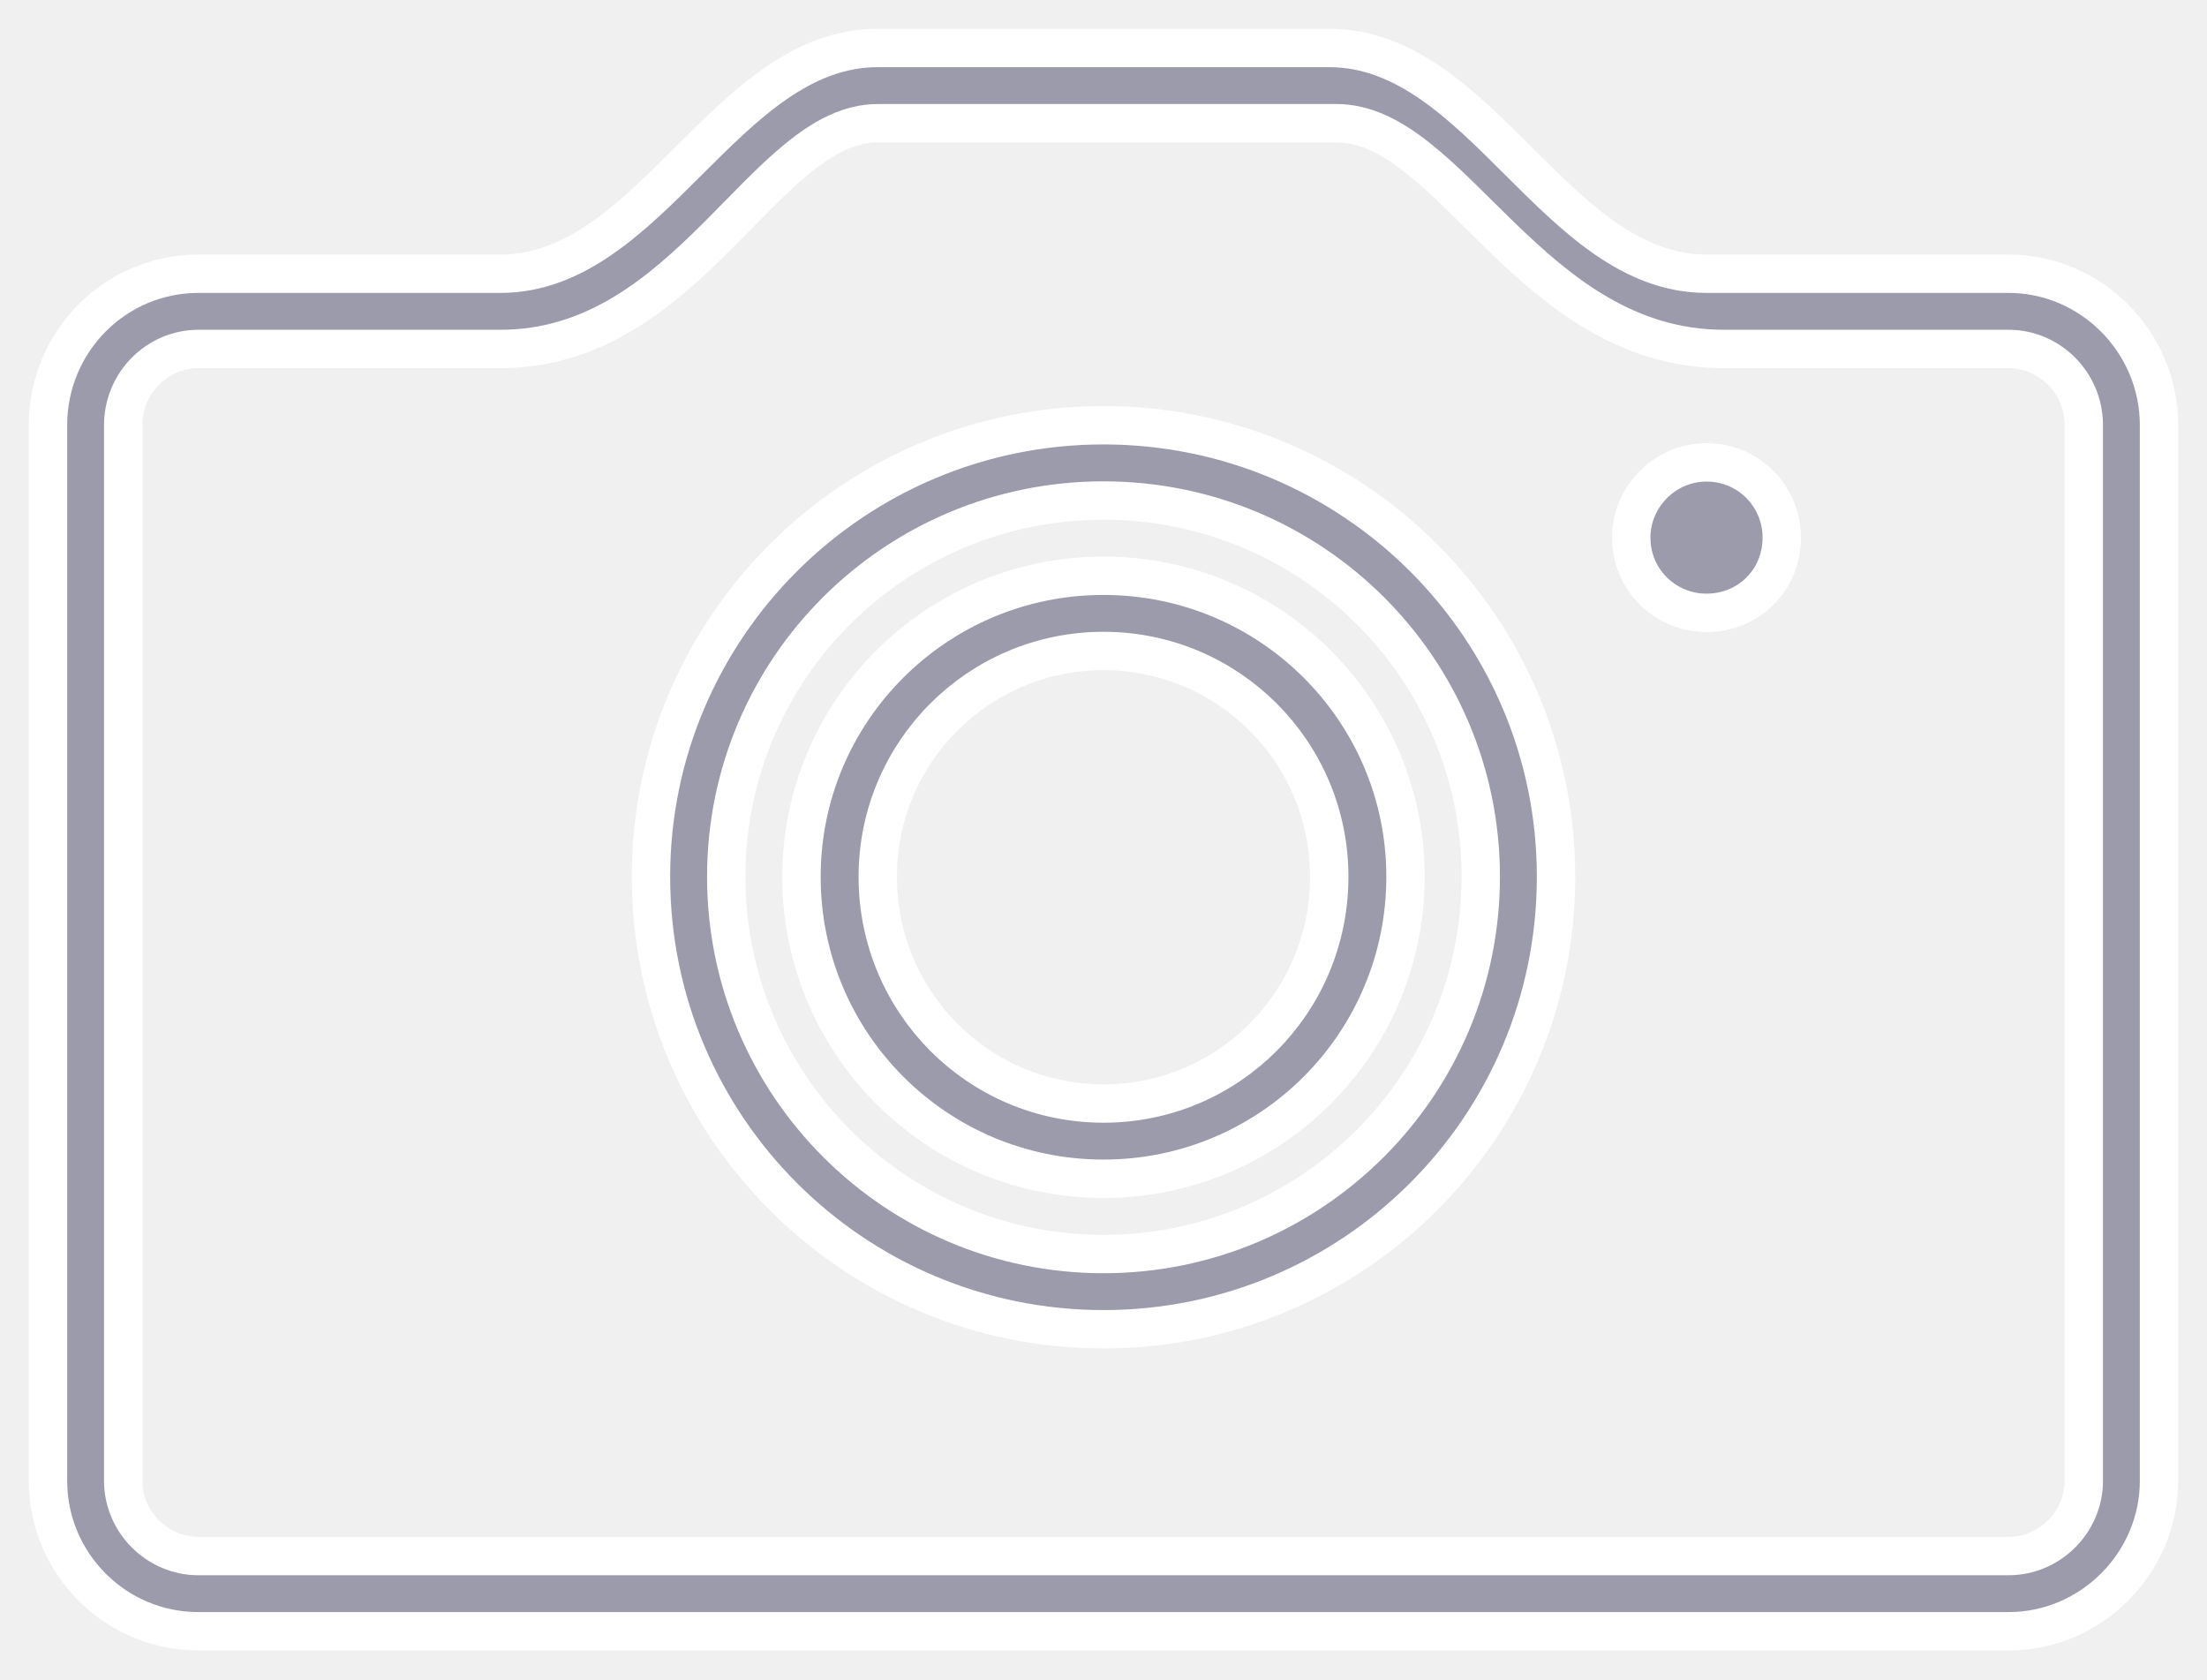
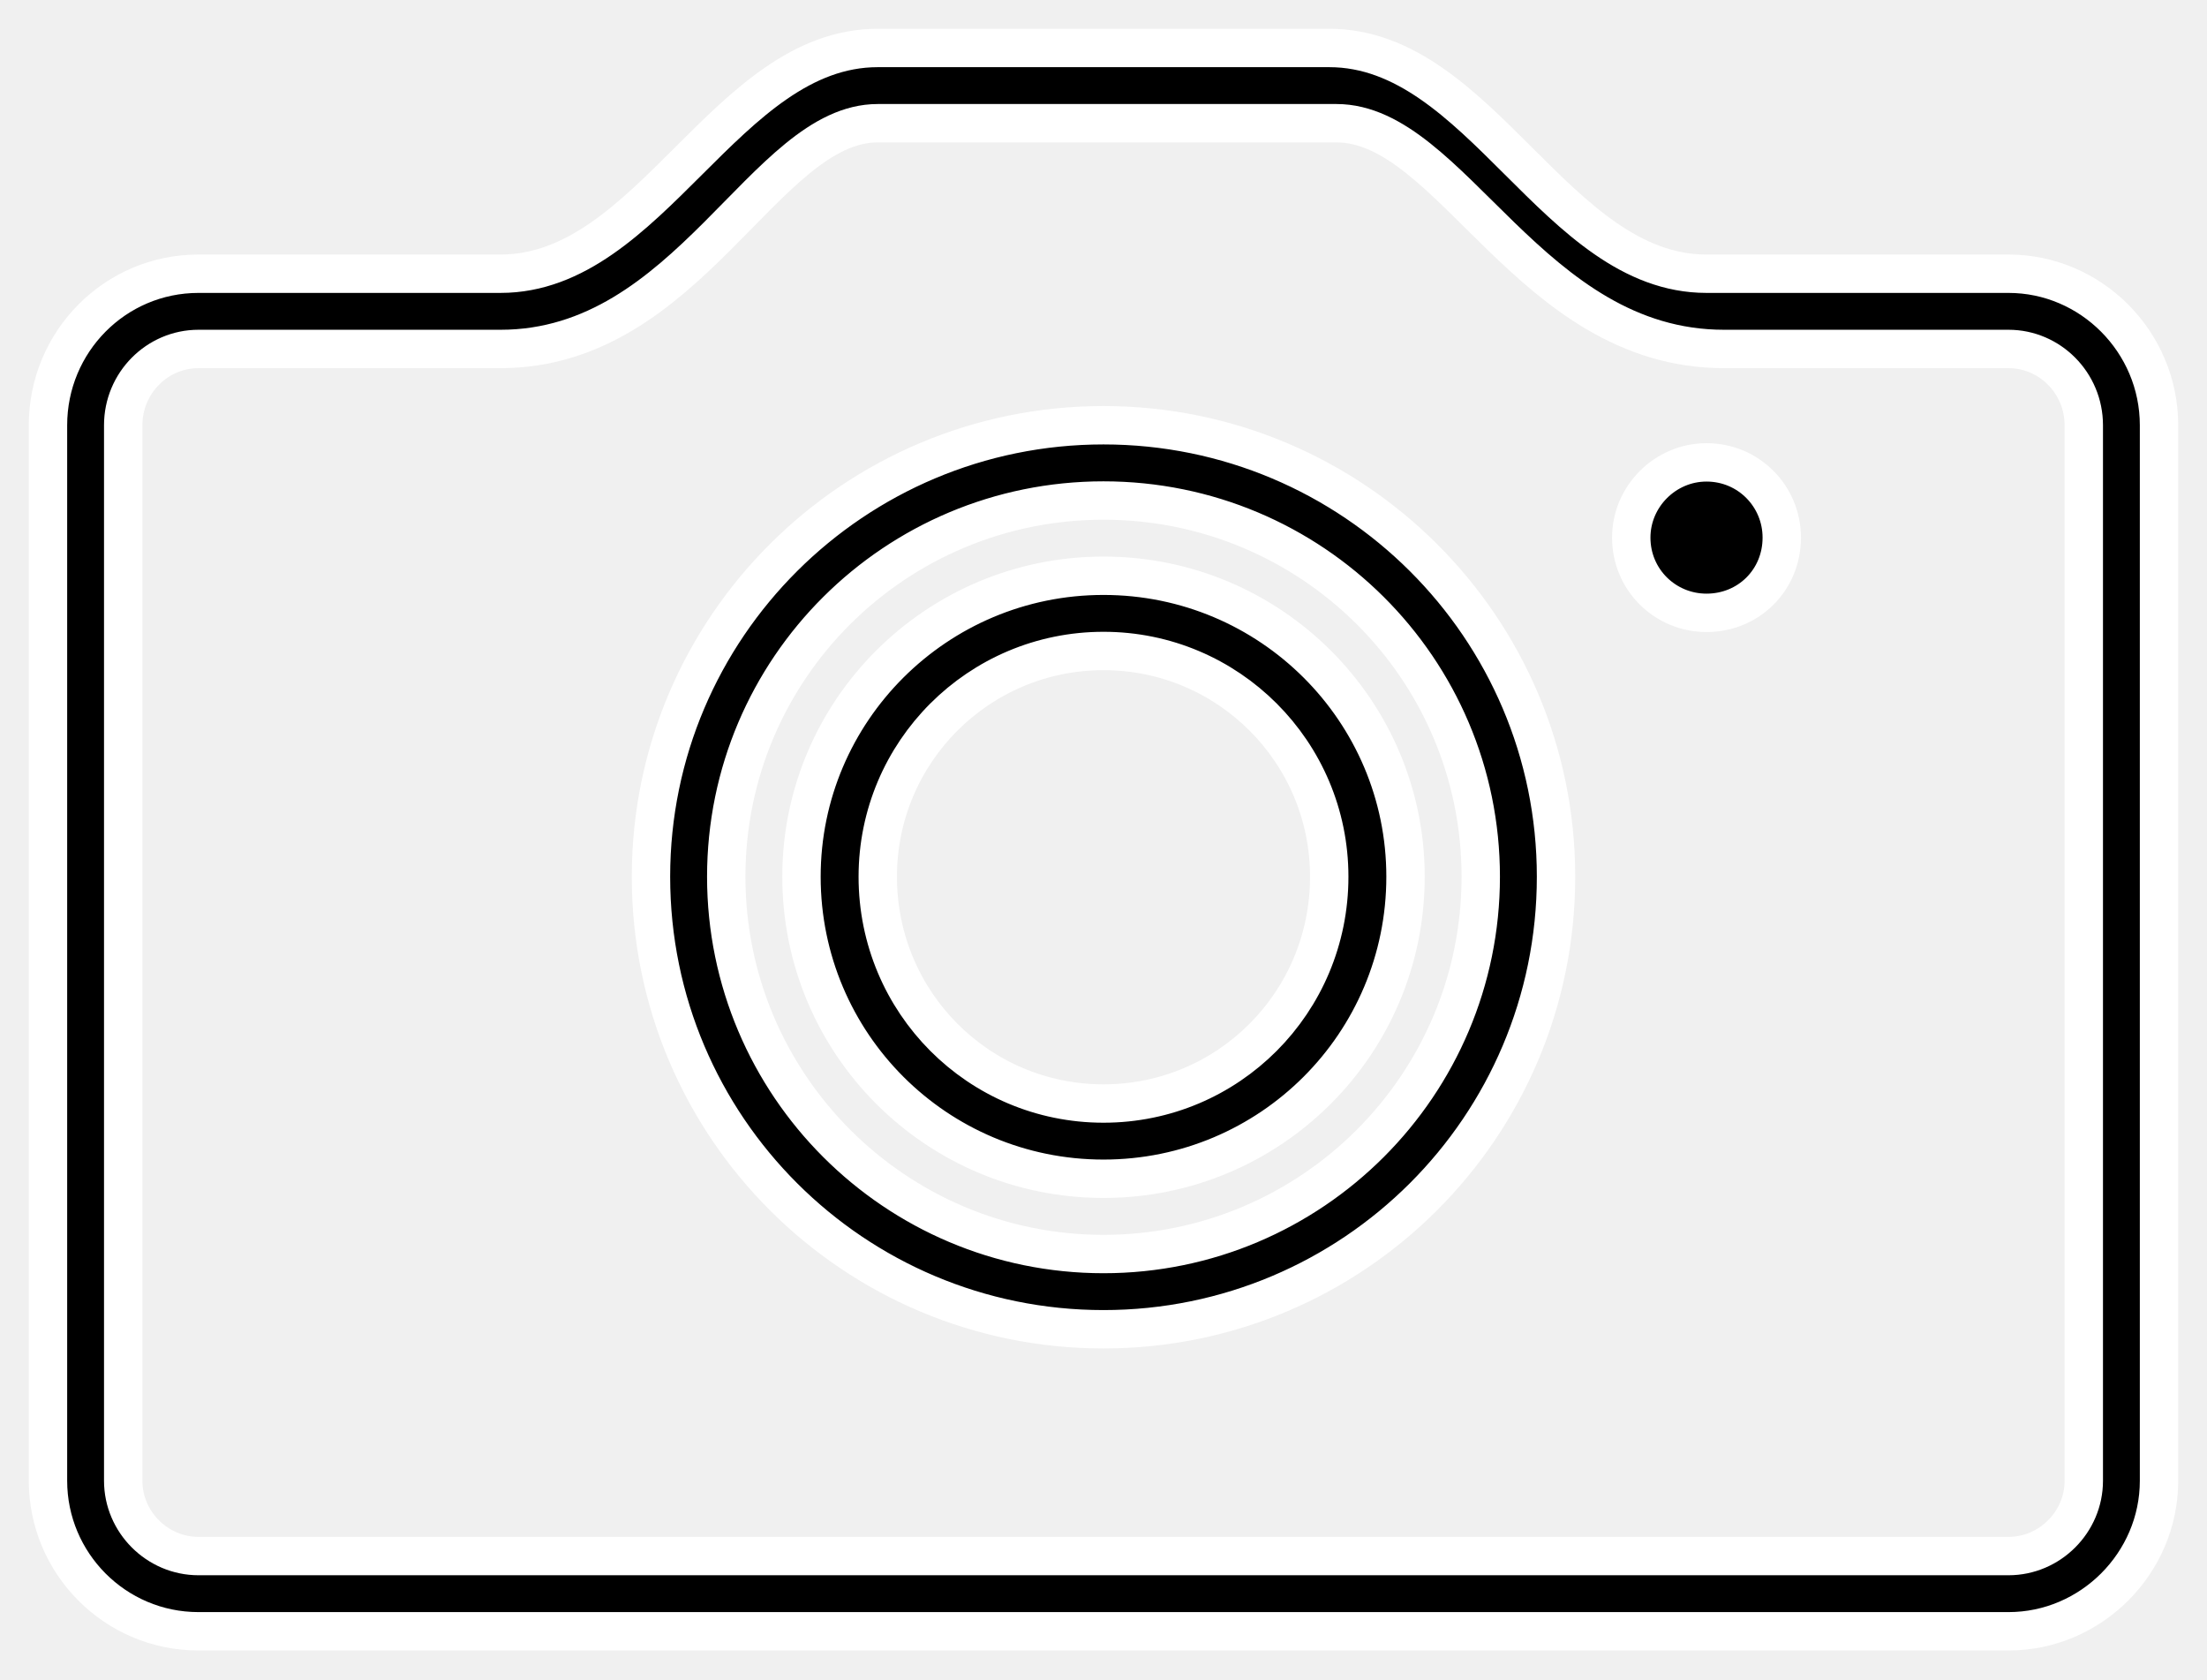
<svg xmlns="http://www.w3.org/2000/svg" width="46px" height="35px" viewBox="0 0 46 35" version="1.1">
  <defs />
  <g id="Page-1" stroke="none" stroke-width="1" fill="none" fill-rule="evenodd">
-     <g id="-Transaction-icons" transform="translate(-138, -667)" stroke-width="0.8" stroke="#FFFFFF" fill="#9B9BAB">
+     <g id="-Transaction-icons" transform="translate(-138, -667)" stroke-width="0.8" stroke="#FFFFFF" fill="#000000">
      <g id="camera" transform="translate(139, 668)">
        <path d="M40.863,4.705 L34.568,4.705 C31.432,4.705 29.863,0 26.705,0 L17.295,0 C14.137,0 12.568,4.705 9.432,4.705 L3.137,4.705 C1.396,4.705 0,6.123 0,7.863 L0,29.863 C0,31.582 1.396,33 3.137,33 L40.863,33 C42.582,33 44,31.582 44,29.863 L44,7.863 C44,6.123 42.582,4.705 40.863,4.705 L40.863,4.705 Z M42.432,29.863 C42.432,30.723 41.723,31.432 40.863,31.432 L3.137,31.432 C2.277,31.432 1.568,30.723 1.568,29.863 L1.568,7.863 C1.568,6.982 2.277,6.273 3.137,6.273 L9.432,6.273 C13.363,6.273 14.932,1.568 17.295,1.568 L26.855,1.568 C29.262,1.568 30.895,6.273 34.934,6.273 L40.863,6.273 C41.723,6.273 42.432,6.982 42.432,7.863 L42.432,29.863 Z M22,7.863 C16.801,7.863 12.568,12.074 12.568,17.273 C12.568,22.494 16.801,26.705 22,26.705 C27.199,26.705 31.432,22.494 31.432,17.273 C31.432,12.074 27.199,7.863 22,7.863 L22,7.863 Z M34.568,8.637 C33.709,8.637 33,9.346 33,10.205 C33,11.086 33.709,11.773 34.568,11.773 C35.449,11.773 36.137,11.086 36.137,10.205 C36.137,9.346 35.449,8.637 34.568,8.637 L34.568,8.637 Z M22,25.137 C17.66,25.137 14.137,21.613 14.137,17.273 C14.137,12.934 17.66,9.432 22,9.432 C26.34,9.432 29.863,12.934 29.863,17.273 C29.863,21.613 26.34,25.137 22,25.137 L22,25.137 Z M22,11 C18.52,11 15.705,13.814 15.705,17.273 C15.705,20.754 18.52,23.568 22,23.568 C25.48,23.568 28.295,20.754 28.295,17.273 C28.295,13.814 25.48,11 22,11 L22,11 Z M22,22 C19.4,22 17.295,19.895 17.295,17.273 C17.295,14.674 19.4,12.568 22,12.568 C24.6,12.568 26.705,14.674 26.705,17.273 C26.705,19.895 24.6,22 22,22 L22,22 Z" />
      </g>
    </g>
  </g>
</svg>
